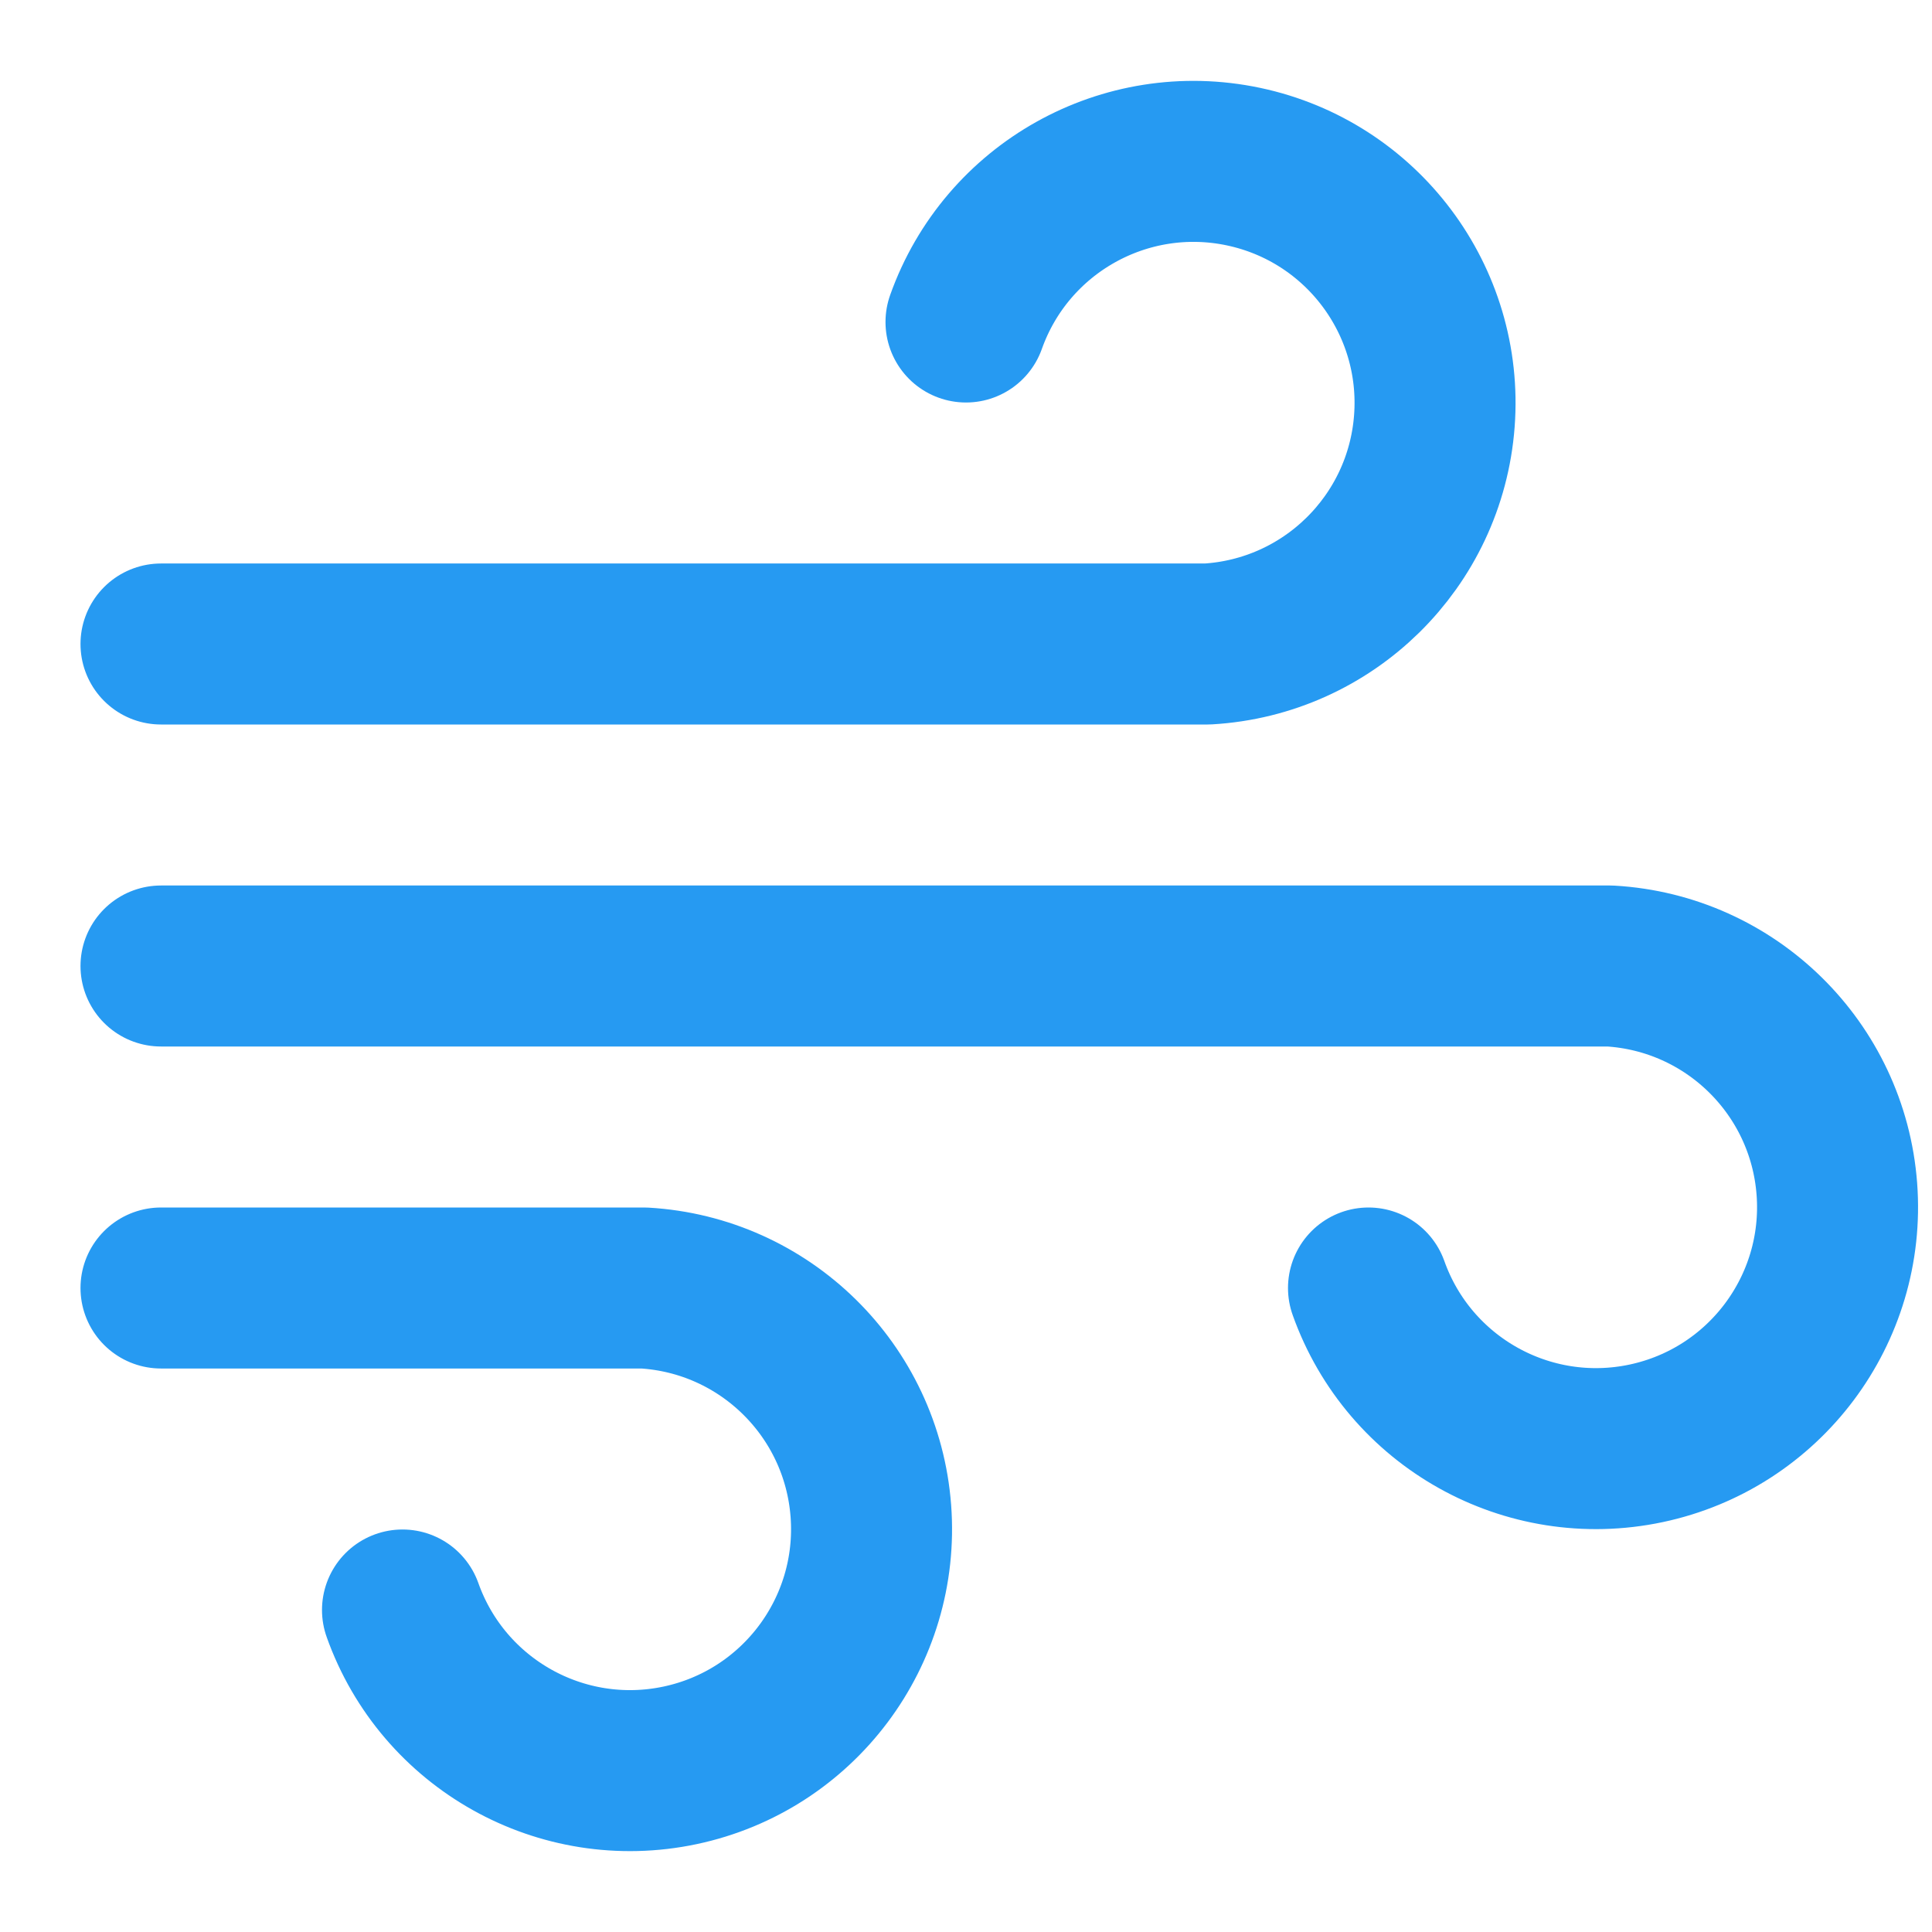
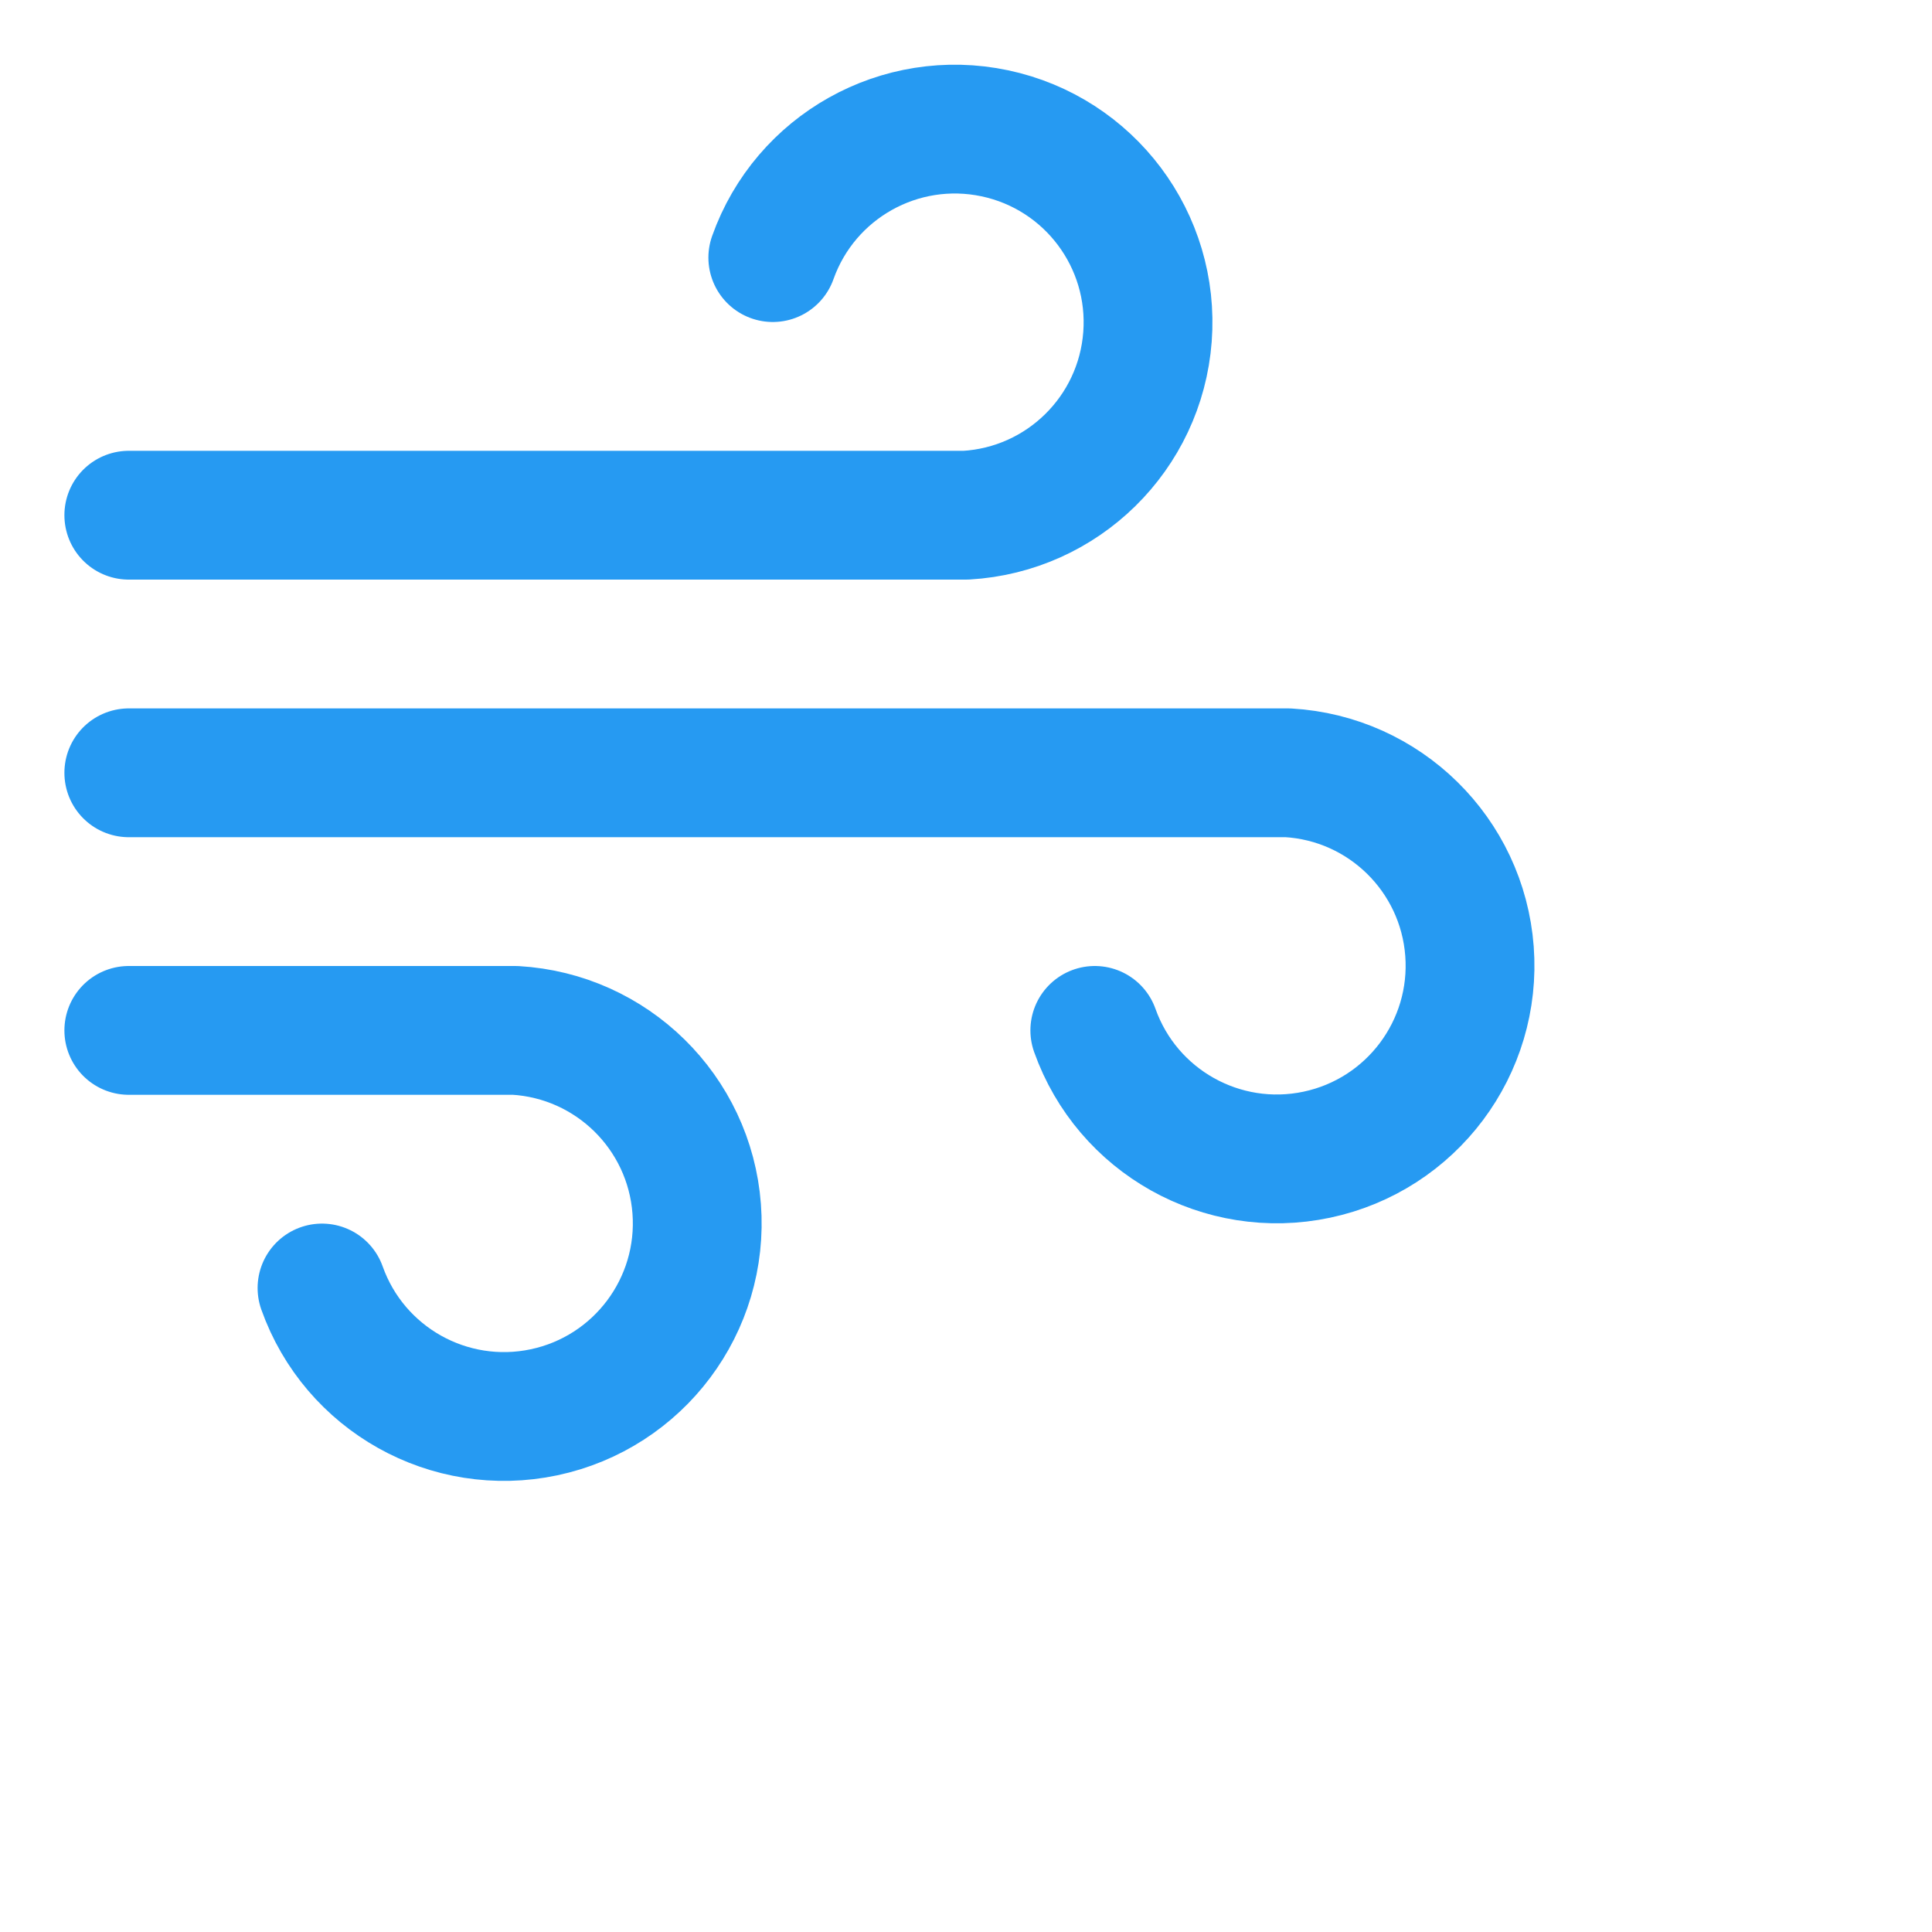
- <svg xmlns="http://www.w3.org/2000/svg" width="64" height="64" viewBox="0 0 24 24">
+ <svg xmlns="http://www.w3.org/2000/svg" width="45" height="45" viewBox="0 0 30 30">
  <path fill="none" stroke="#269AF2" stroke-linecap="round" stroke-linejoin="round" stroke-width="2" d="M12 4a3 3 0 1 1 3 4H2m3 12a3 3 0 1 0 3-4H2m15 0a3 3 0 1 0 3-4H2" />
</svg>
